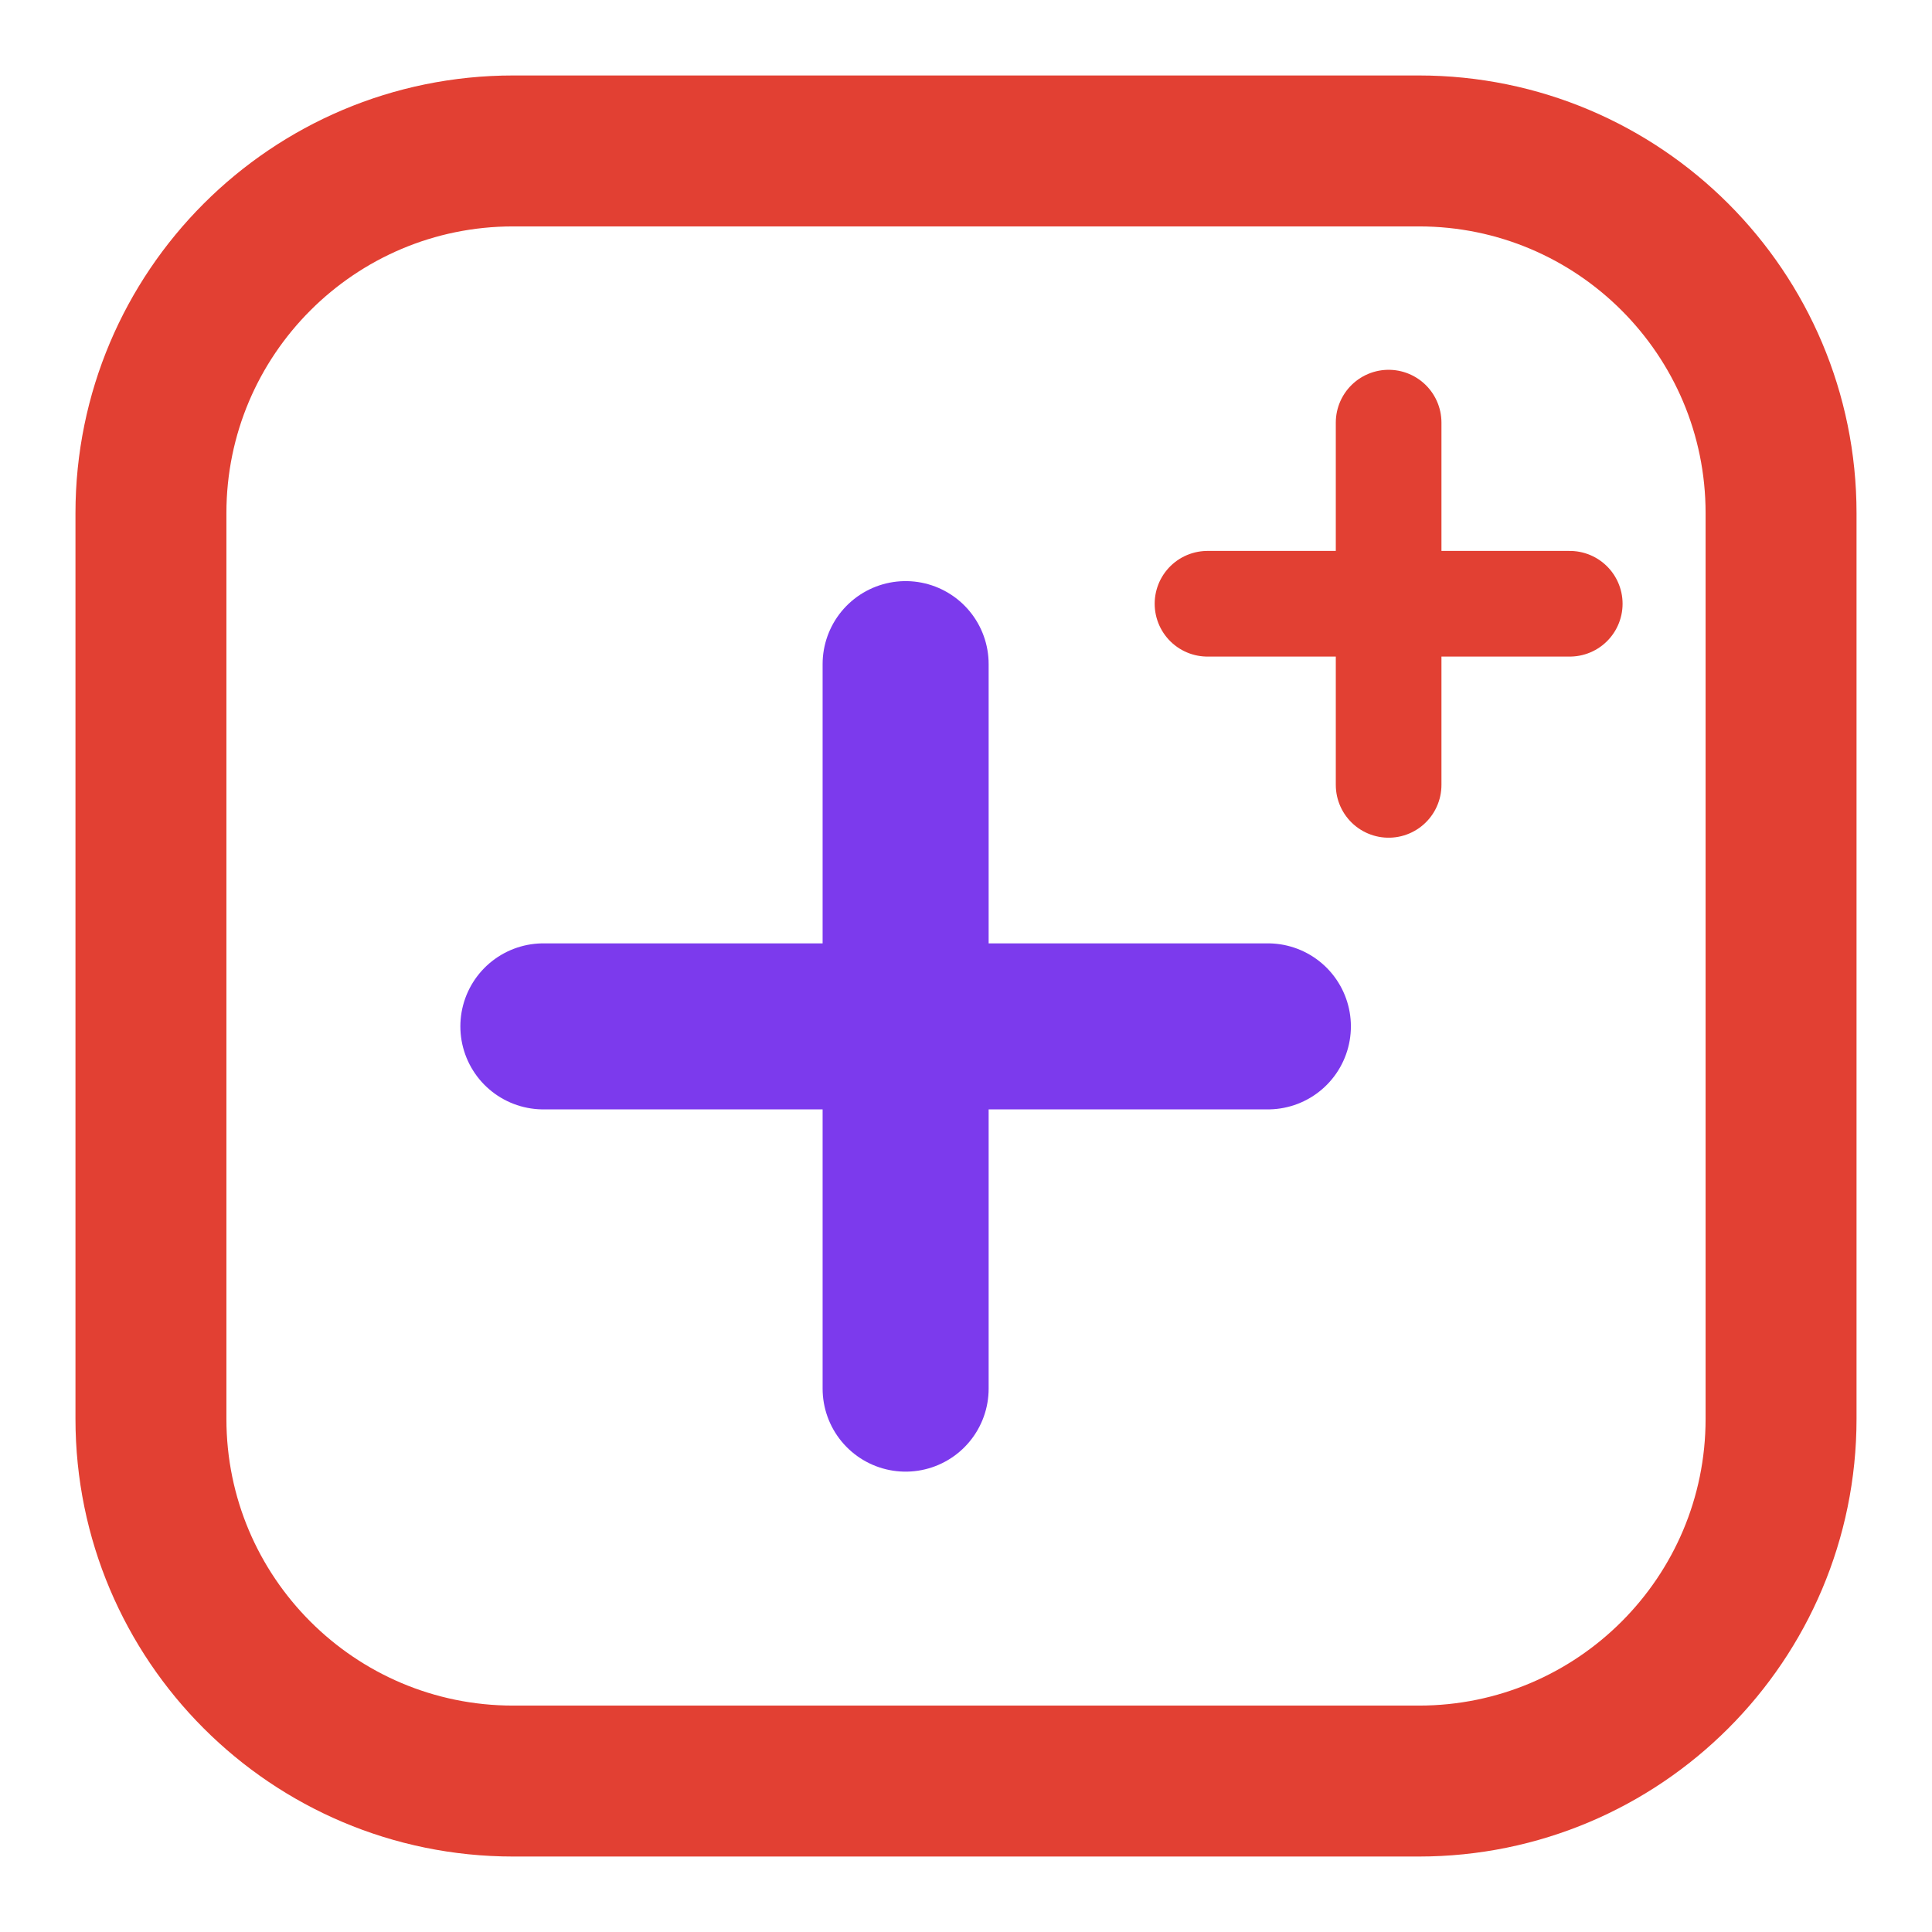
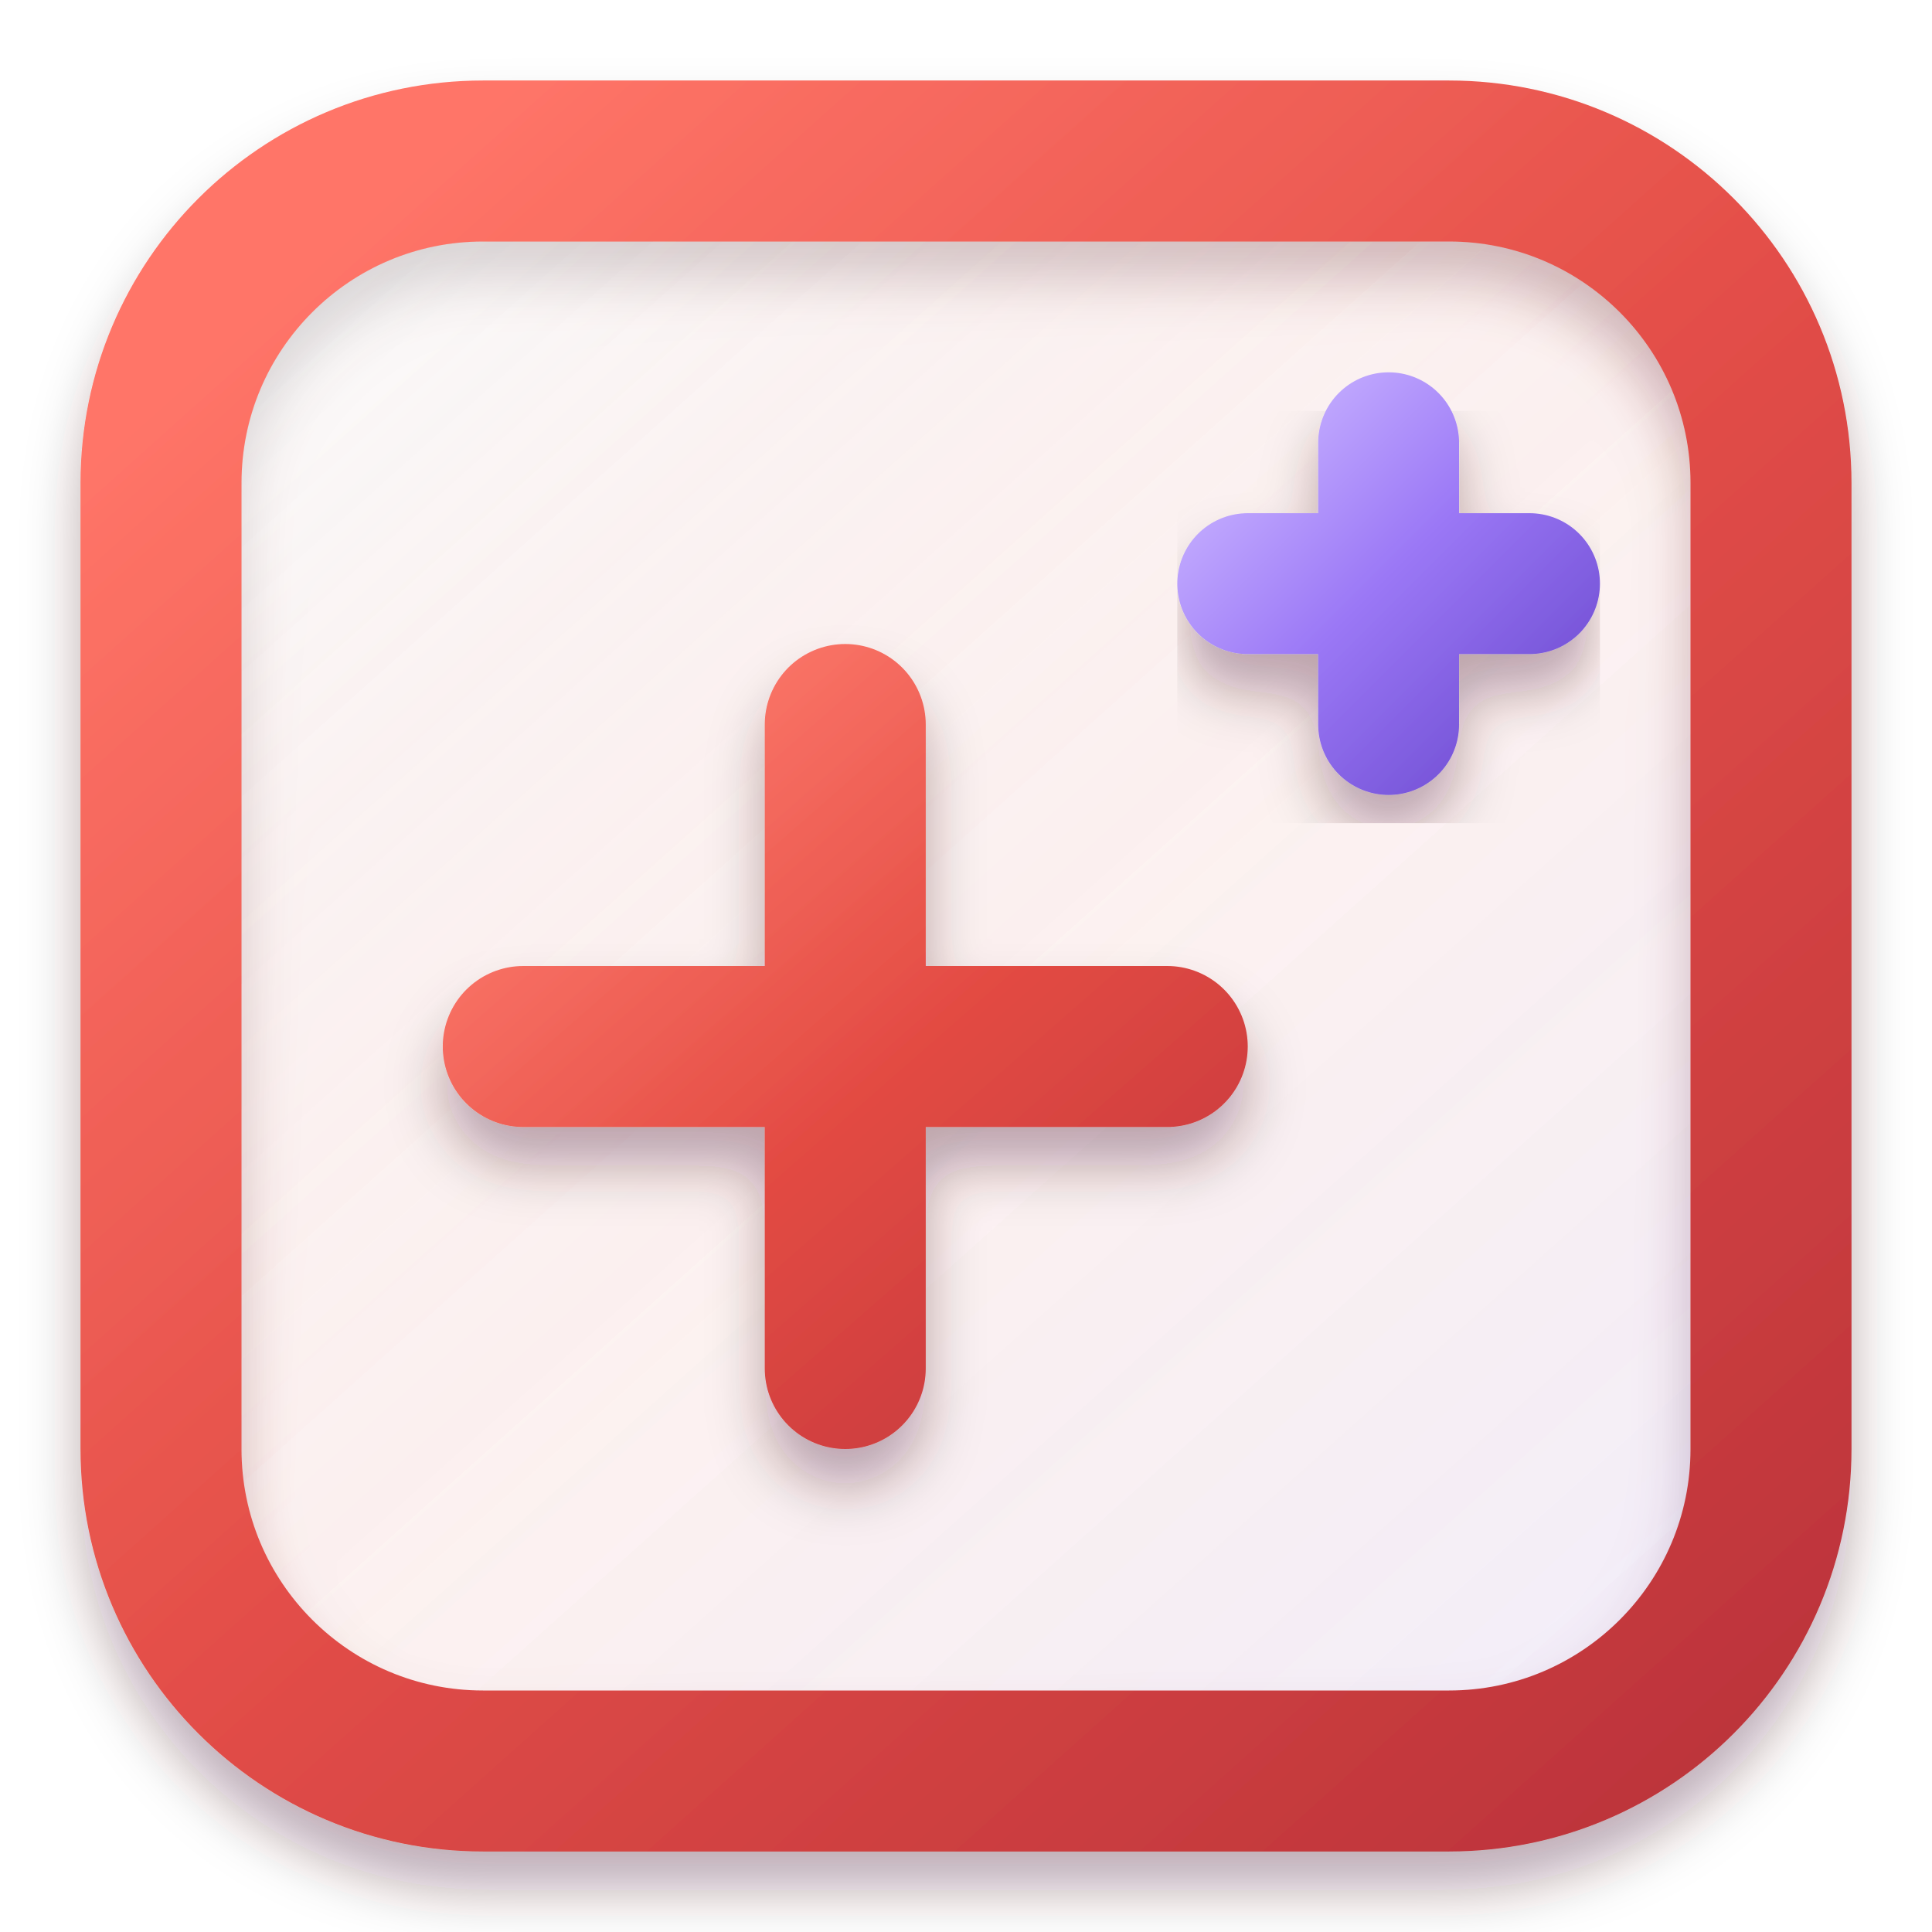
- <svg xmlns="http://www.w3.org/2000/svg" viewBox="0 0 64 64" role="img" aria-labelledby="title">
-   <rect x="5" y="5" width="54" height="54" rx="12" fill="none" stroke="#e24033" stroke-width="5" />
-   <path d="M30 22v24M18 34h24" fill="none" stroke="#7c3aed" stroke-width="5.5" stroke-linecap="round" />
-   <path d="M46 14v12M40 20h12" fill="none" stroke="#e24033" stroke-width="3.5" stroke-linecap="round" />
+ <svg xmlns="http://www.w3.org/2000/svg" viewBox="0 0 24 24" role="img" aria-labelledby="title">
+   <defs>
+     <linearGradient id="surface" x1="4" y1="3" x2="21" y2="22" gradientUnits="userSpaceOnUse">
+       <stop stop-color="#ffffff" stop-opacity=".15" />
+       <stop offset=".52" stop-color="#ef5d55" stop-opacity=".06" />
+       <stop offset="1" stop-color="#9b78f6" stop-opacity=".10" />
+     </linearGradient>
+     <linearGradient id="todoist-frame" x1="4" y1="3" x2="21" y2="22" gradientUnits="userSpaceOnUse">
+       <stop stop-color="#ff7568" />
+       <stop offset=".48" stop-color="#e34e48" />
+       <stop offset="1" stop-color="#bd343b" />
+     </linearGradient>
+     <linearGradient id="todoist-plus" x1="7" y1="9" x2="14" y2="17" gradientUnits="userSpaceOnUse">
+       <stop stop-color="#ff7d6f" />
+       <stop offset=".55" stop-color="#e34b43" />
+       <stop offset="1" stop-color="#c83a3f" />
+     </linearGradient>
+     <linearGradient id="obsidian-plus" x1="15.5" y1="5.5" x2="19" y2="9" gradientUnits="userSpaceOnUse">
+       <stop stop-color="#c4adff" />
+       <stop offset=".48" stop-color="#9b78f6" />
+       <stop offset="1" stop-color="#7452d6" />
+     </linearGradient>
+     <filter id="material-elevation" x="-25%" y="-25%" width="150%" height="160%" color-interpolation-filters="sRGB">
+       <feDropShadow dx="-.16" dy="-.16" stdDeviation=".12" flood-color="#ffffff" flood-opacity=".24" />
+       <feDropShadow dx="0" dy=".48" stdDeviation=".34" flood-color="#32121c" flood-opacity=".32" />
+     </filter>
+   </defs>
+   <g fill="none" stroke-linecap="round" stroke-linejoin="round">
+     <rect x="2" y="2" width="20" height="20" rx="4" fill="url(#surface)" stroke="url(#todoist-frame)" stroke-width="2" filter="url(#material-elevation)" />
+     <path d="M10.5 9v8M6.5 13h8" stroke="url(#todoist-plus)" stroke-width="2" filter="url(#material-elevation)" />
+     <path d="M17.25 5.5V9M15.5 7.25H19" stroke="url(#obsidian-plus)" stroke-width="1.75" filter="url(#material-elevation)" />
+   </g>
</svg>
